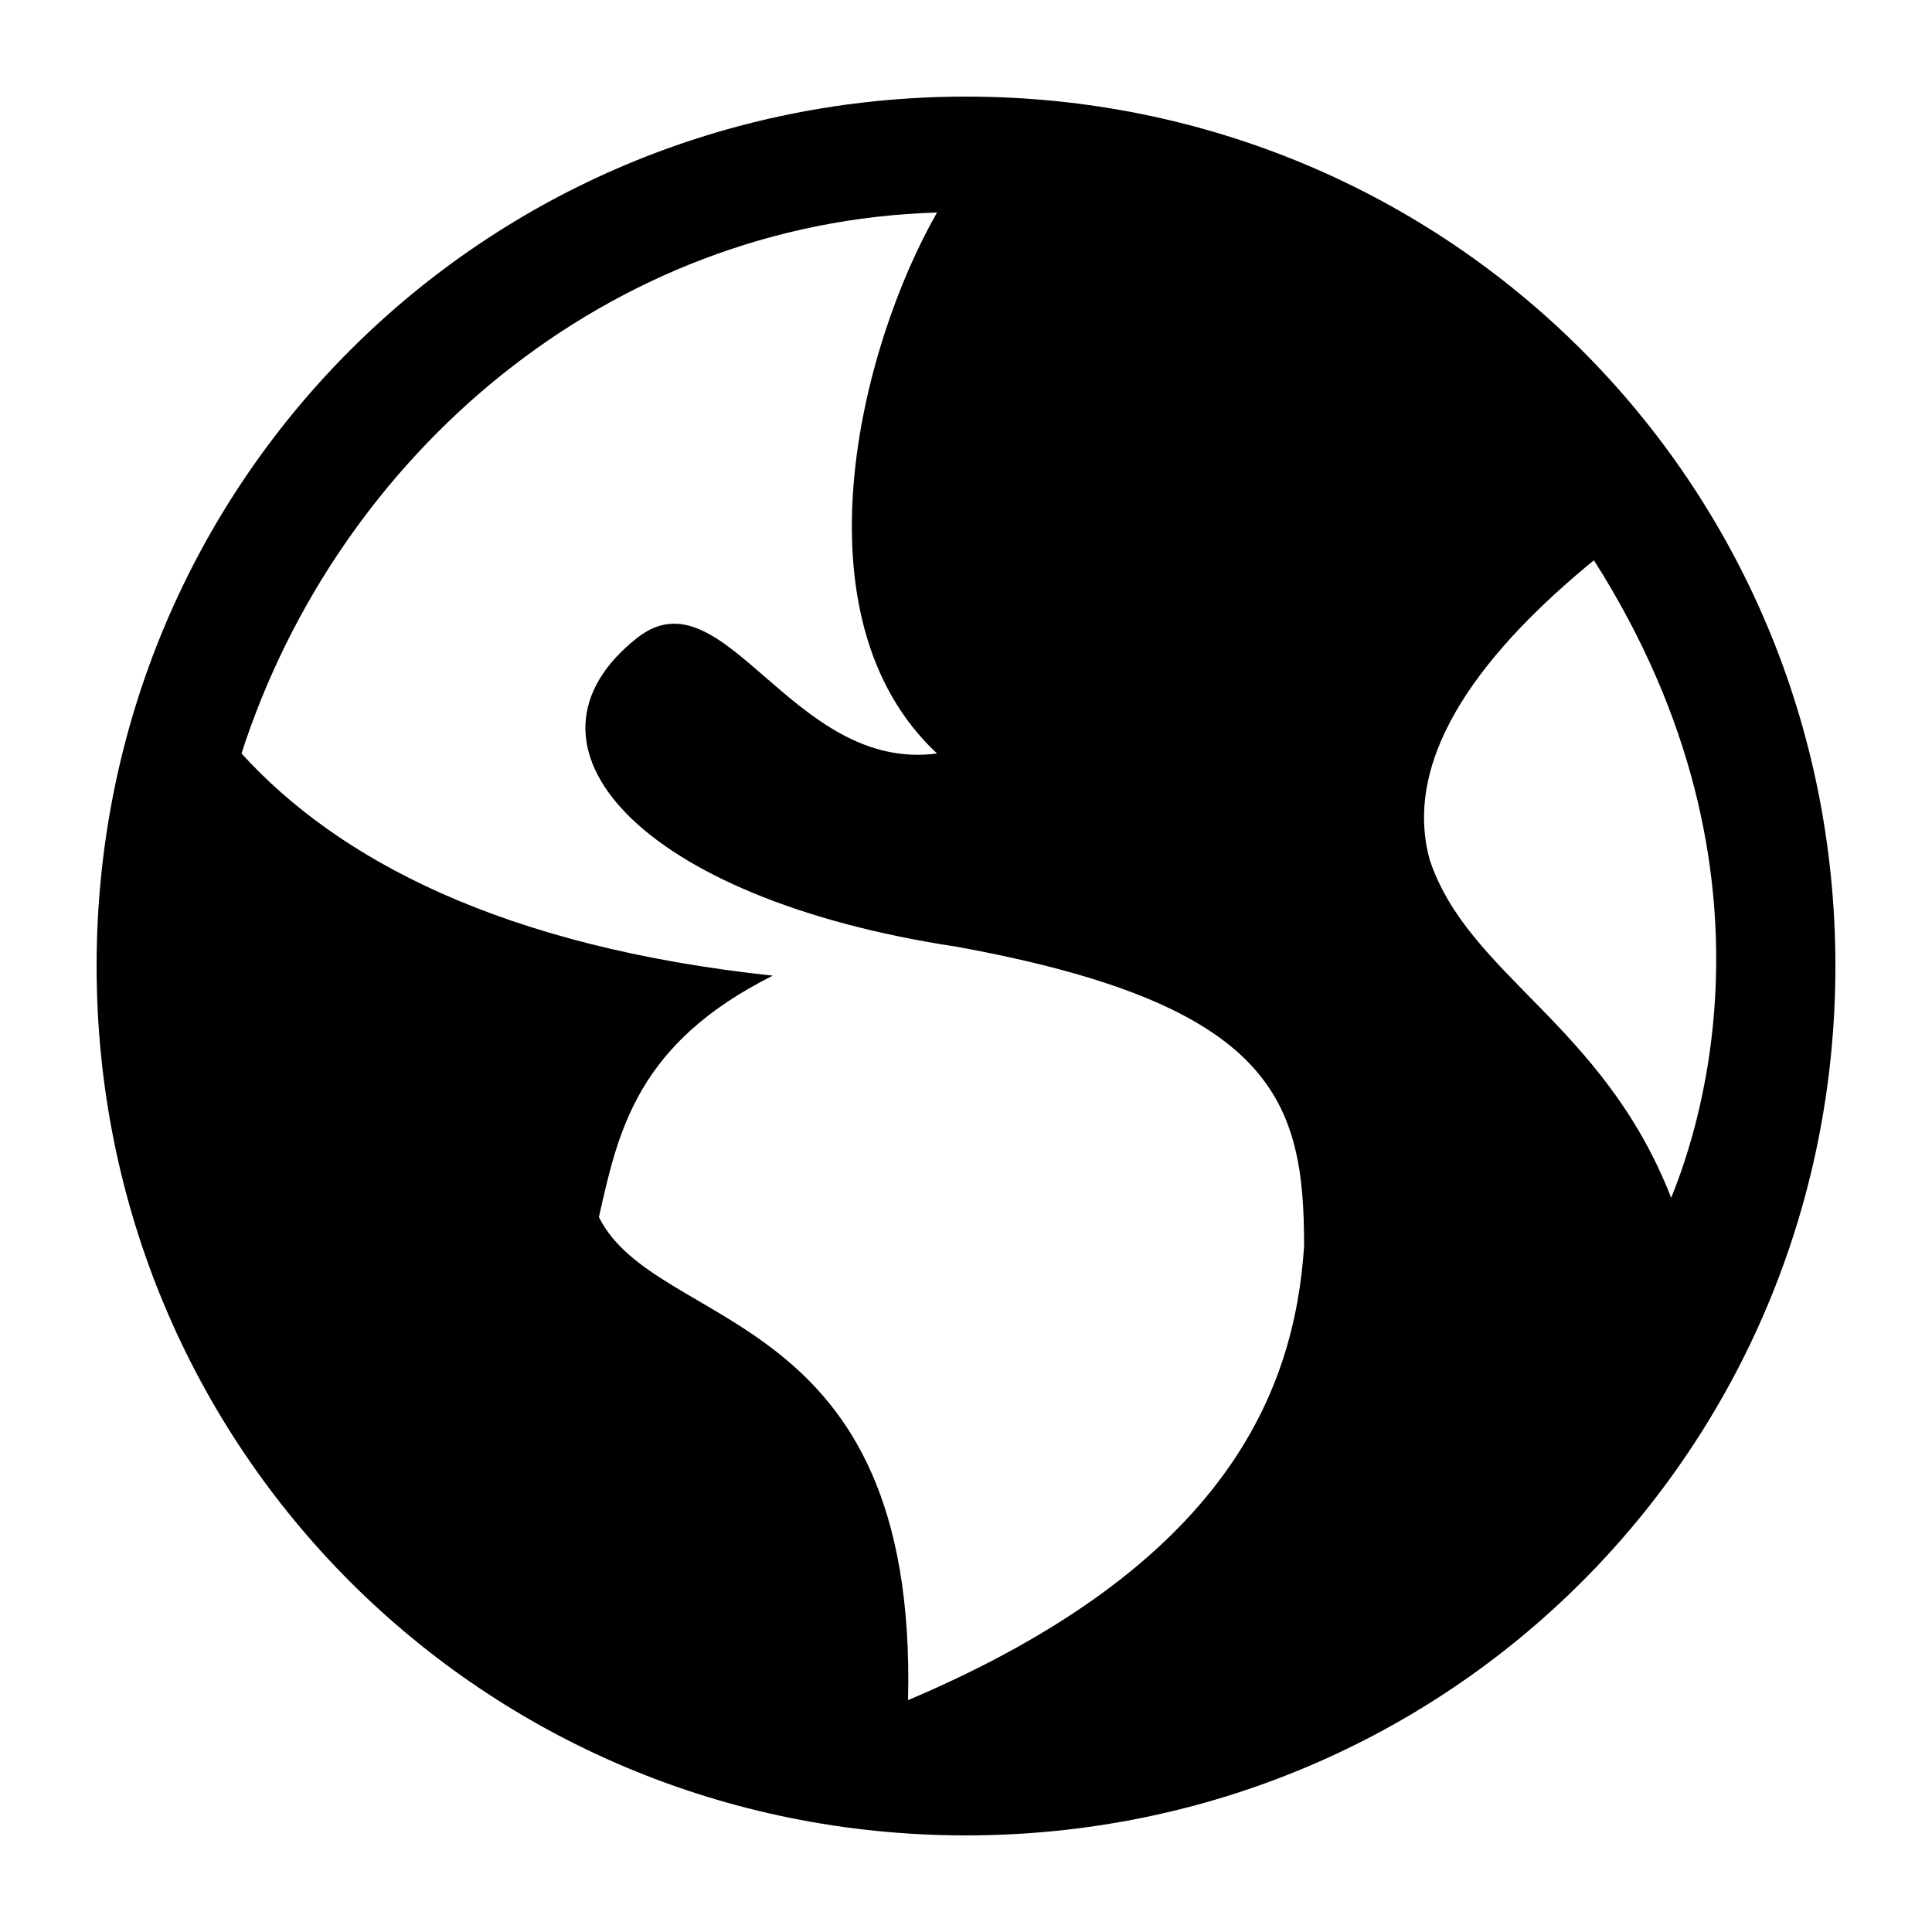
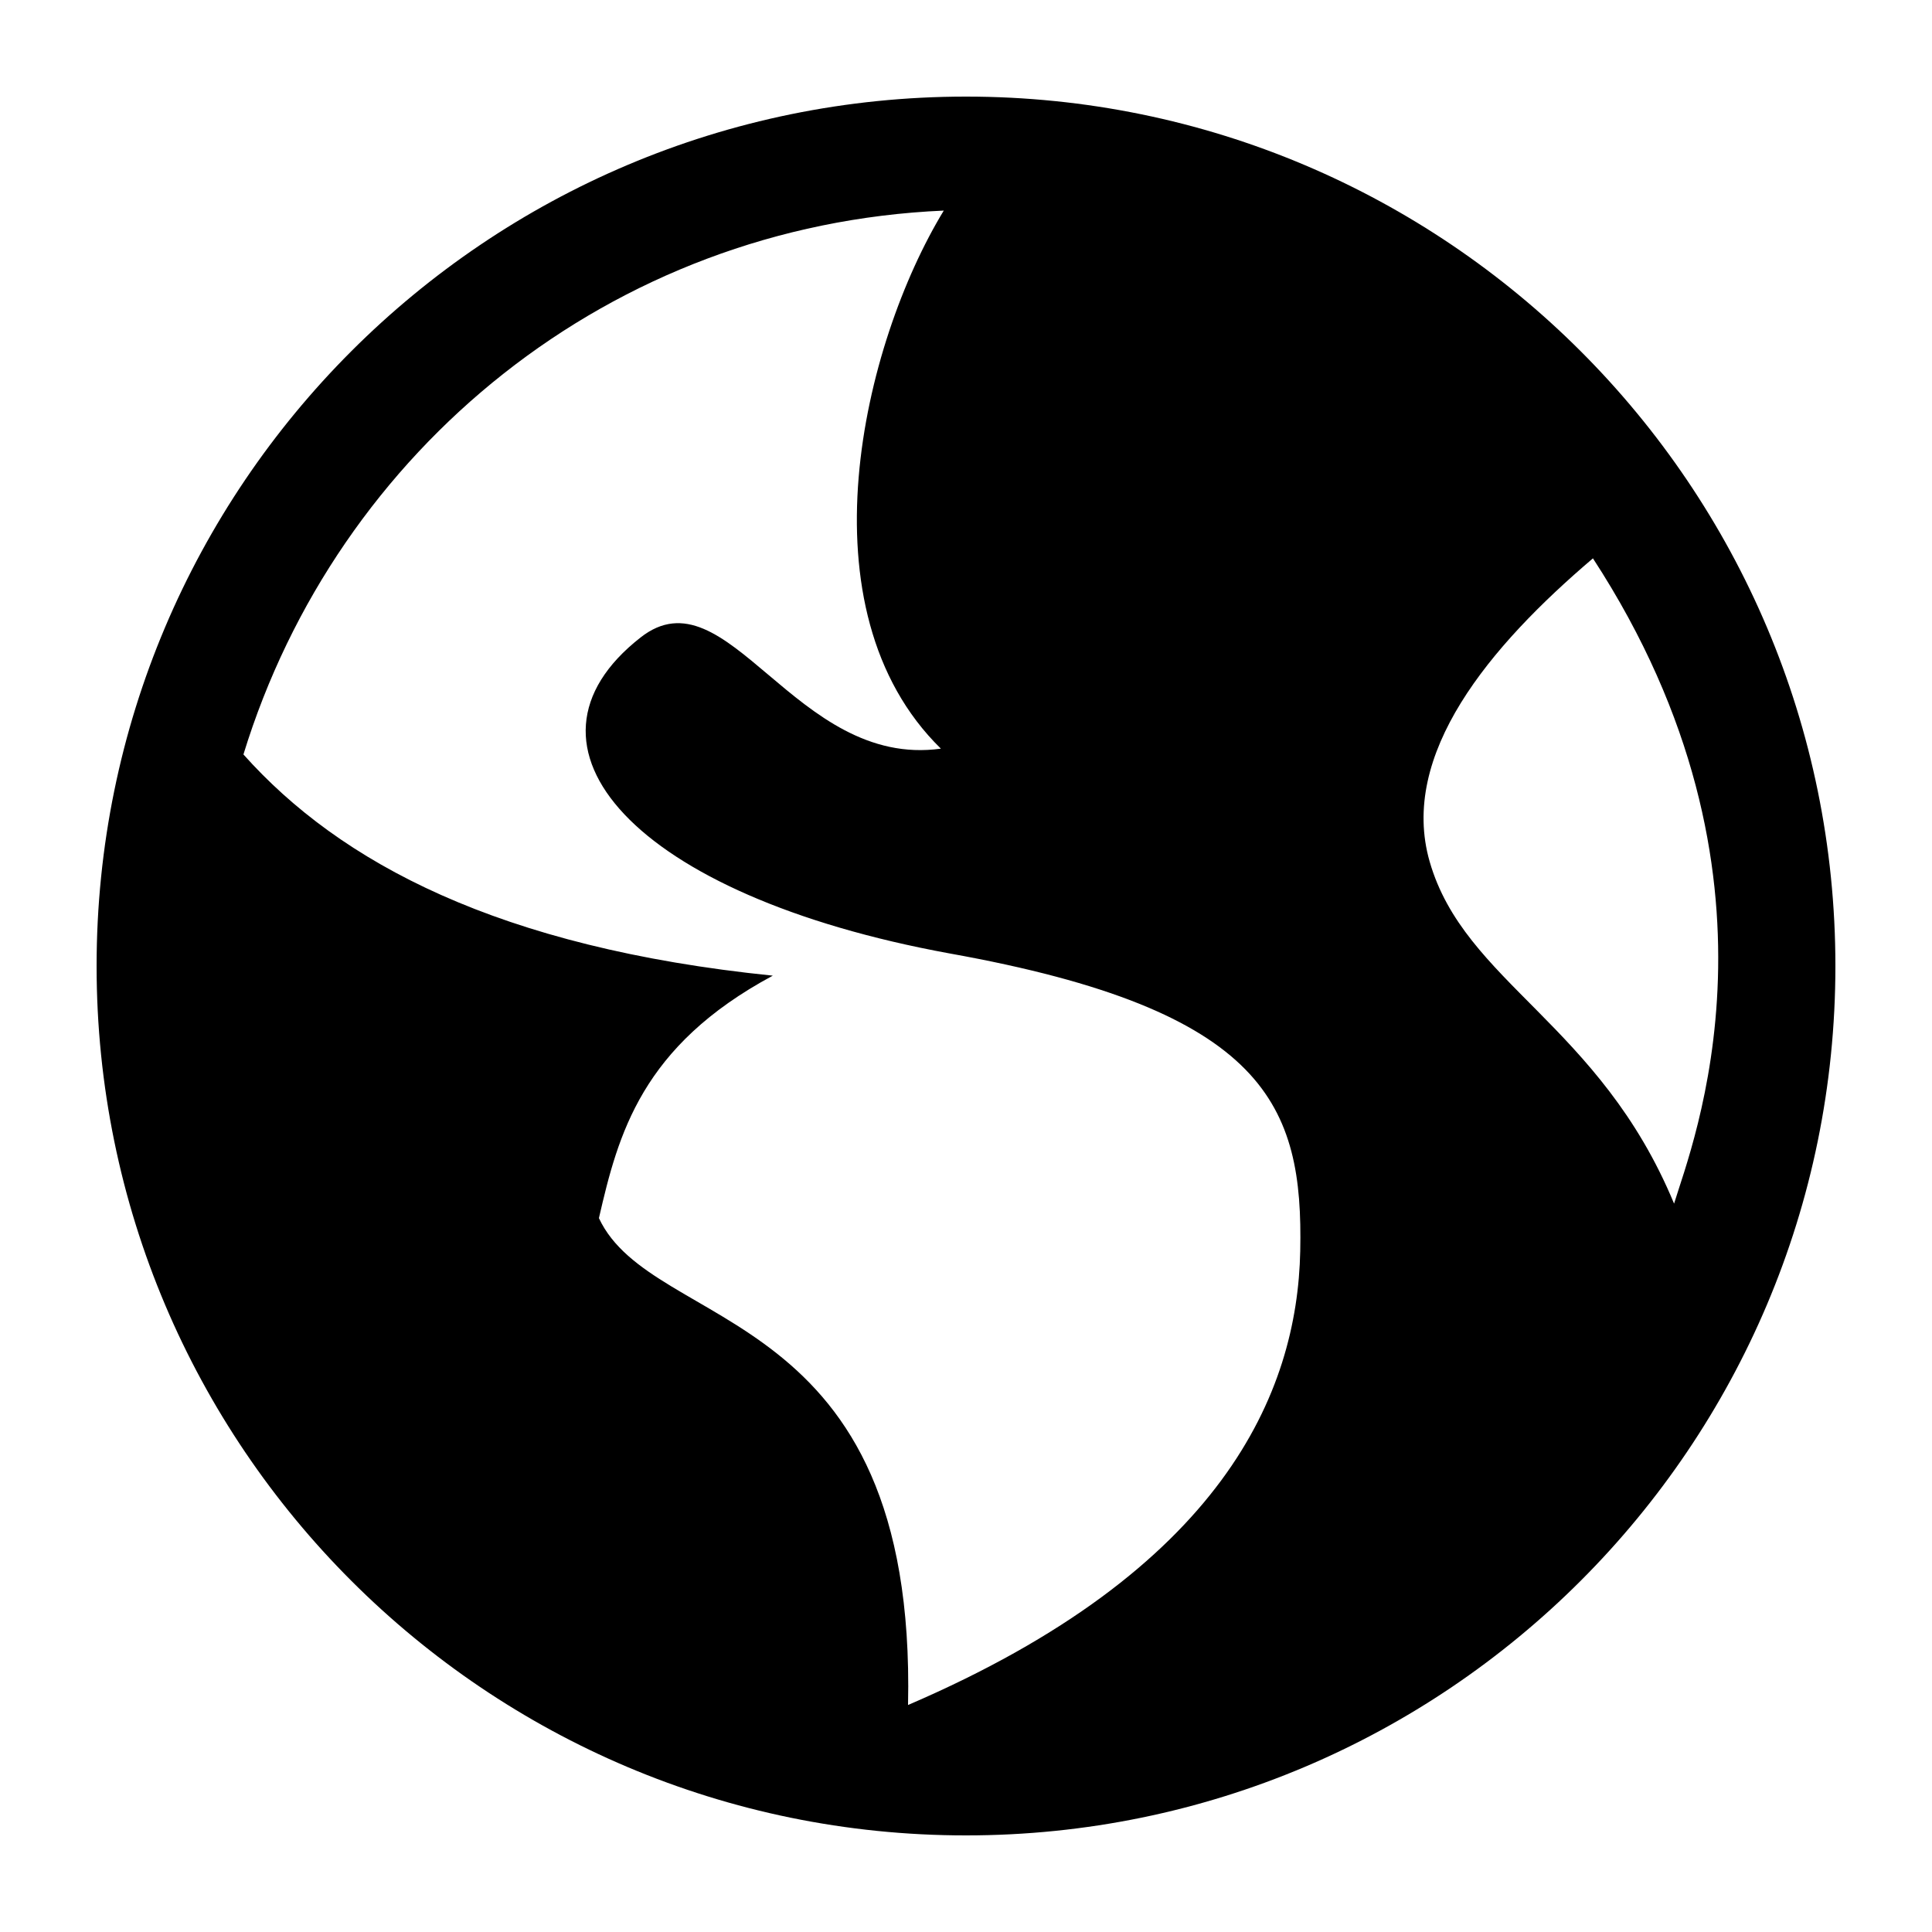
- <svg xmlns="http://www.w3.org/2000/svg" version="1.1" id="Layer_1" x="0px" y="0px" viewBox="0 0 20 20" style="enable-background:new 0 0 20 20;" xml:space="preserve">
-   <path d="M16.5,5.8c-1.1,0.9-2,2-1.7,3.1c0.4,1.2,1.8,1.7,2.5,3.5C17.5,11.9,18.6,9.1,16.5,5.8z M8,10.1c-1.4,0.7-1.6,1.6-1.8,2.5  c0.6,1.2,3.3,0.9,3.2,5c3.3-1.4,4-3.2,4.1-4.7c0-1.5-0.3-2.5-3.6-3.1C6.6,9.3,5.2,7.7,6.6,6.6C7.5,5.9,8.2,8,9.7,7.8  c-1.5-1.4-0.8-4.2,0-5.6C6.3,2.3,3.5,4.7,2.5,7.8C3.5,8.9,5.2,9.8,8,10.1z M19,10c0,5-4,9-9,9s-9-4-9-9s4-9,9-9S19,5,19,10z" />
+ <svg xmlns="http://www.w3.org/2000/svg" version="1.1" width="20" height="20" viewBox="0 0 20 20">
+   <path d="M19 10c0-4.97-4.030-9-9-9s-9 4.030-9 9 4.030 9 9 9 9-4.030 9-9zM8 10.1c-2.84-0.29-4.48-1.17-5.48-2.29 0.97-3.16 3.8-5.48 7.25-5.63-0.84 1.38-1.5 4.13-0.030 5.57-1.51 0.21-2.21-1.86-3.11-1.15-1.43 1.12-0.080 2.67 3.2 3.27 3.29 0.59 3.66 1.58 3.63 3.080-0.030 1.47-0.8 3.3-4.060 4.7 0.090-4.18-2.64-3.84-3.2-5.040 0.2-0.87 0.44-1.78 1.8-2.51zM16.49 5.78c2.15 3.3 1.020 6.080 0.84 6.68-0.77-1.86-2.17-2.29-2.53-3.54-0.32-1.11 0.62-2.23 1.69-3.14z" />
</svg>
